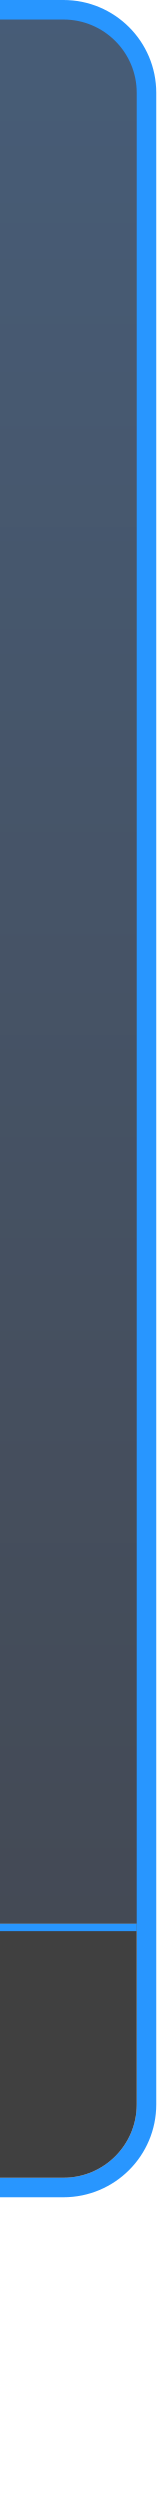
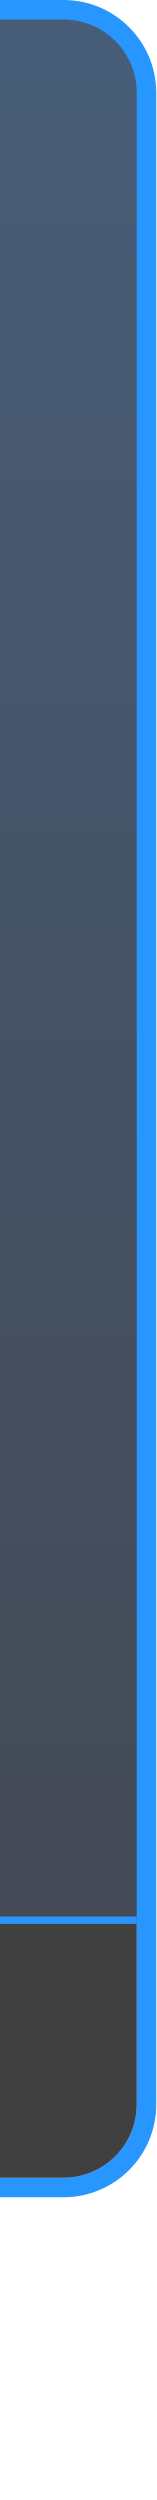
<svg xmlns="http://www.w3.org/2000/svg" width="16" height="256" viewBox="0 0 16 256">
  <defs>
    <clipPath id="body-area">
      <rect x="-16" y="0" width="48" height="197" />
    </clipPath>
  </defs>
  <defs>
    <linearGradient id="body" gradientUnits="userSpaceOnUse" x1="0" y1="2" x2="0" y2="197">
      <stop offset="0" stop-color="#0a2649" />
      <stop offset="1" stop-color="#050d1c" />
    </linearGradient>
  </defs>
  <g transform="matrix(-1 0 0 1 16 0)">
    <path d="M9.5,1 H17 V224 H9.5 A8.5,8.5 0 0 1 1,215.5 V9.5 A8.5,8.5 0 0 1 9.5,1 Z" fill="url(#body)" fill-opacity="0.75" fill-rule="evenodd" clip-path="url(#body-area)" />
    <path d="M17,1 H9.5 A8.5,8.5 0 0 0 1,9.5 V215.5 A8.5,8.5 0 0 0 9.5,224 H17" fill="none" stroke="#2896ff" stroke-width="2" />
  </g>
  <defs>
    <clipPath id="strip">
      <rect x="-16" y="2" width="30" height="221" rx="7.5" />
    </clipPath>
  </defs>
  <g clip-path="url(#strip)">
    <rect x="0" y="197" width="16" height="26" fill="black" fill-opacity="0.75" />
-     <rect x="0" y="197" width="16" height="0.75" fill="#2896ff" />
+     <rect x="0" y="196.25" width="16" height="0.75" fill="#2896ff" />
  </g>
</svg>
